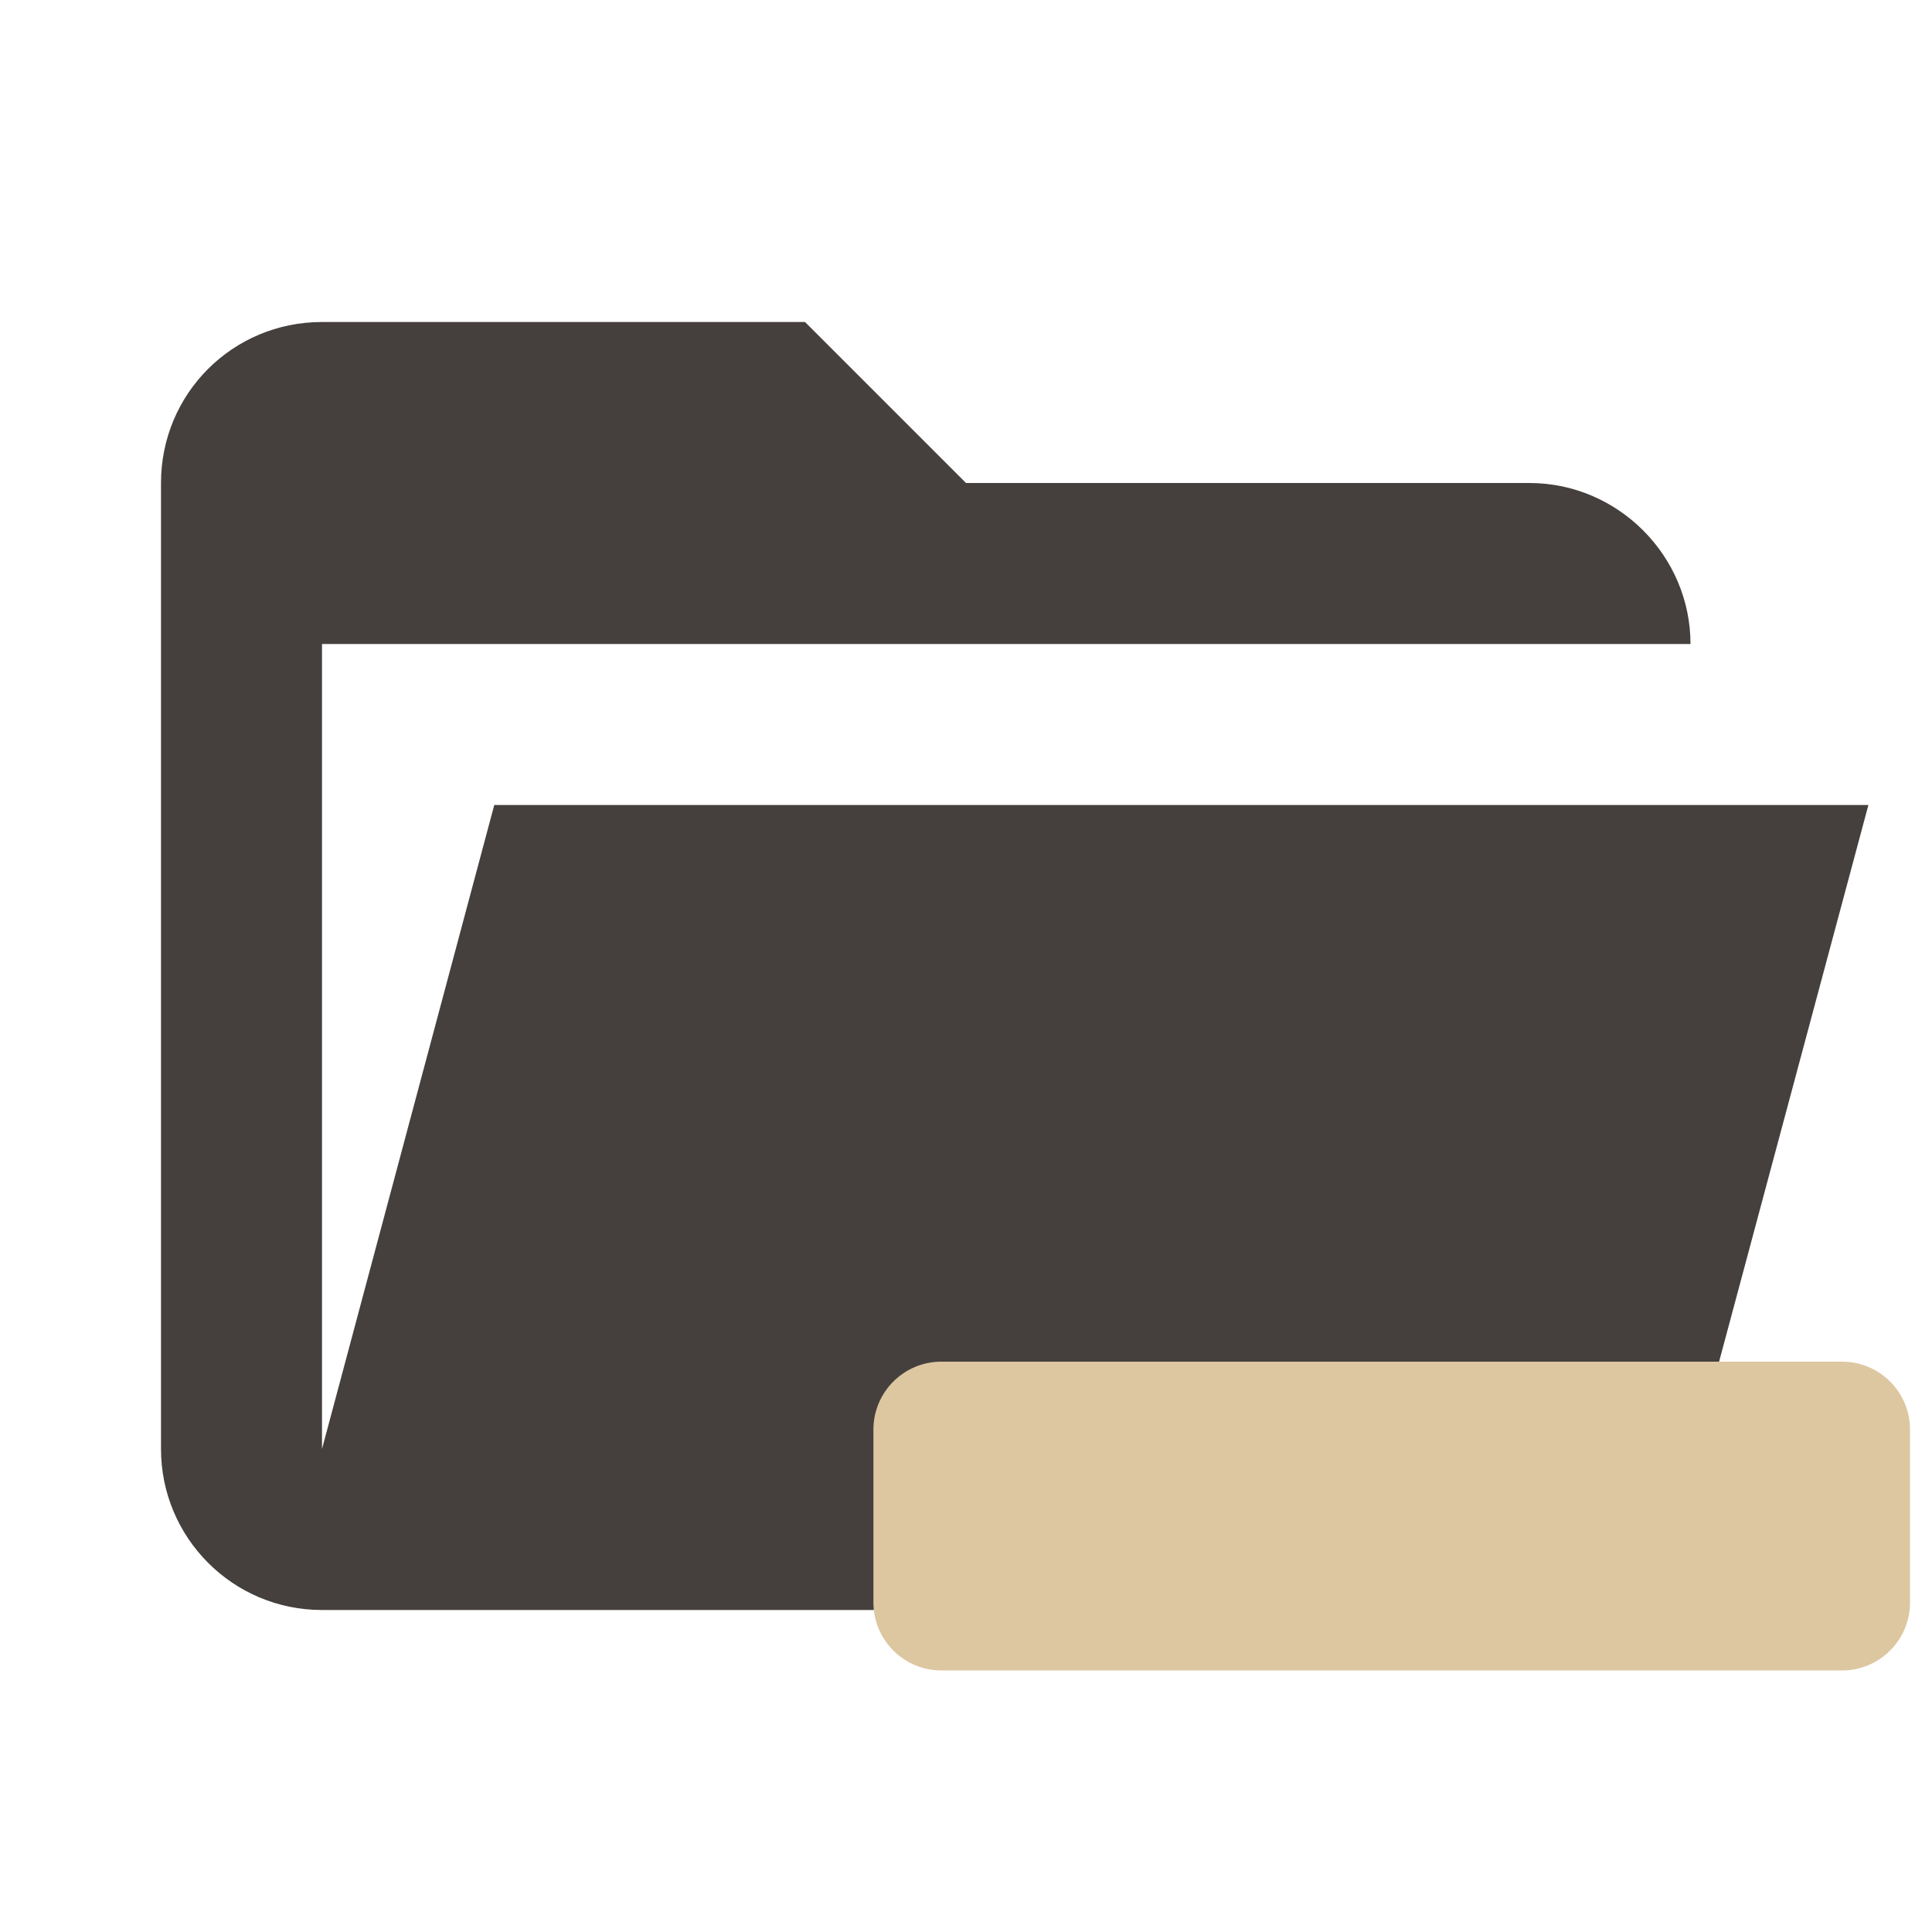
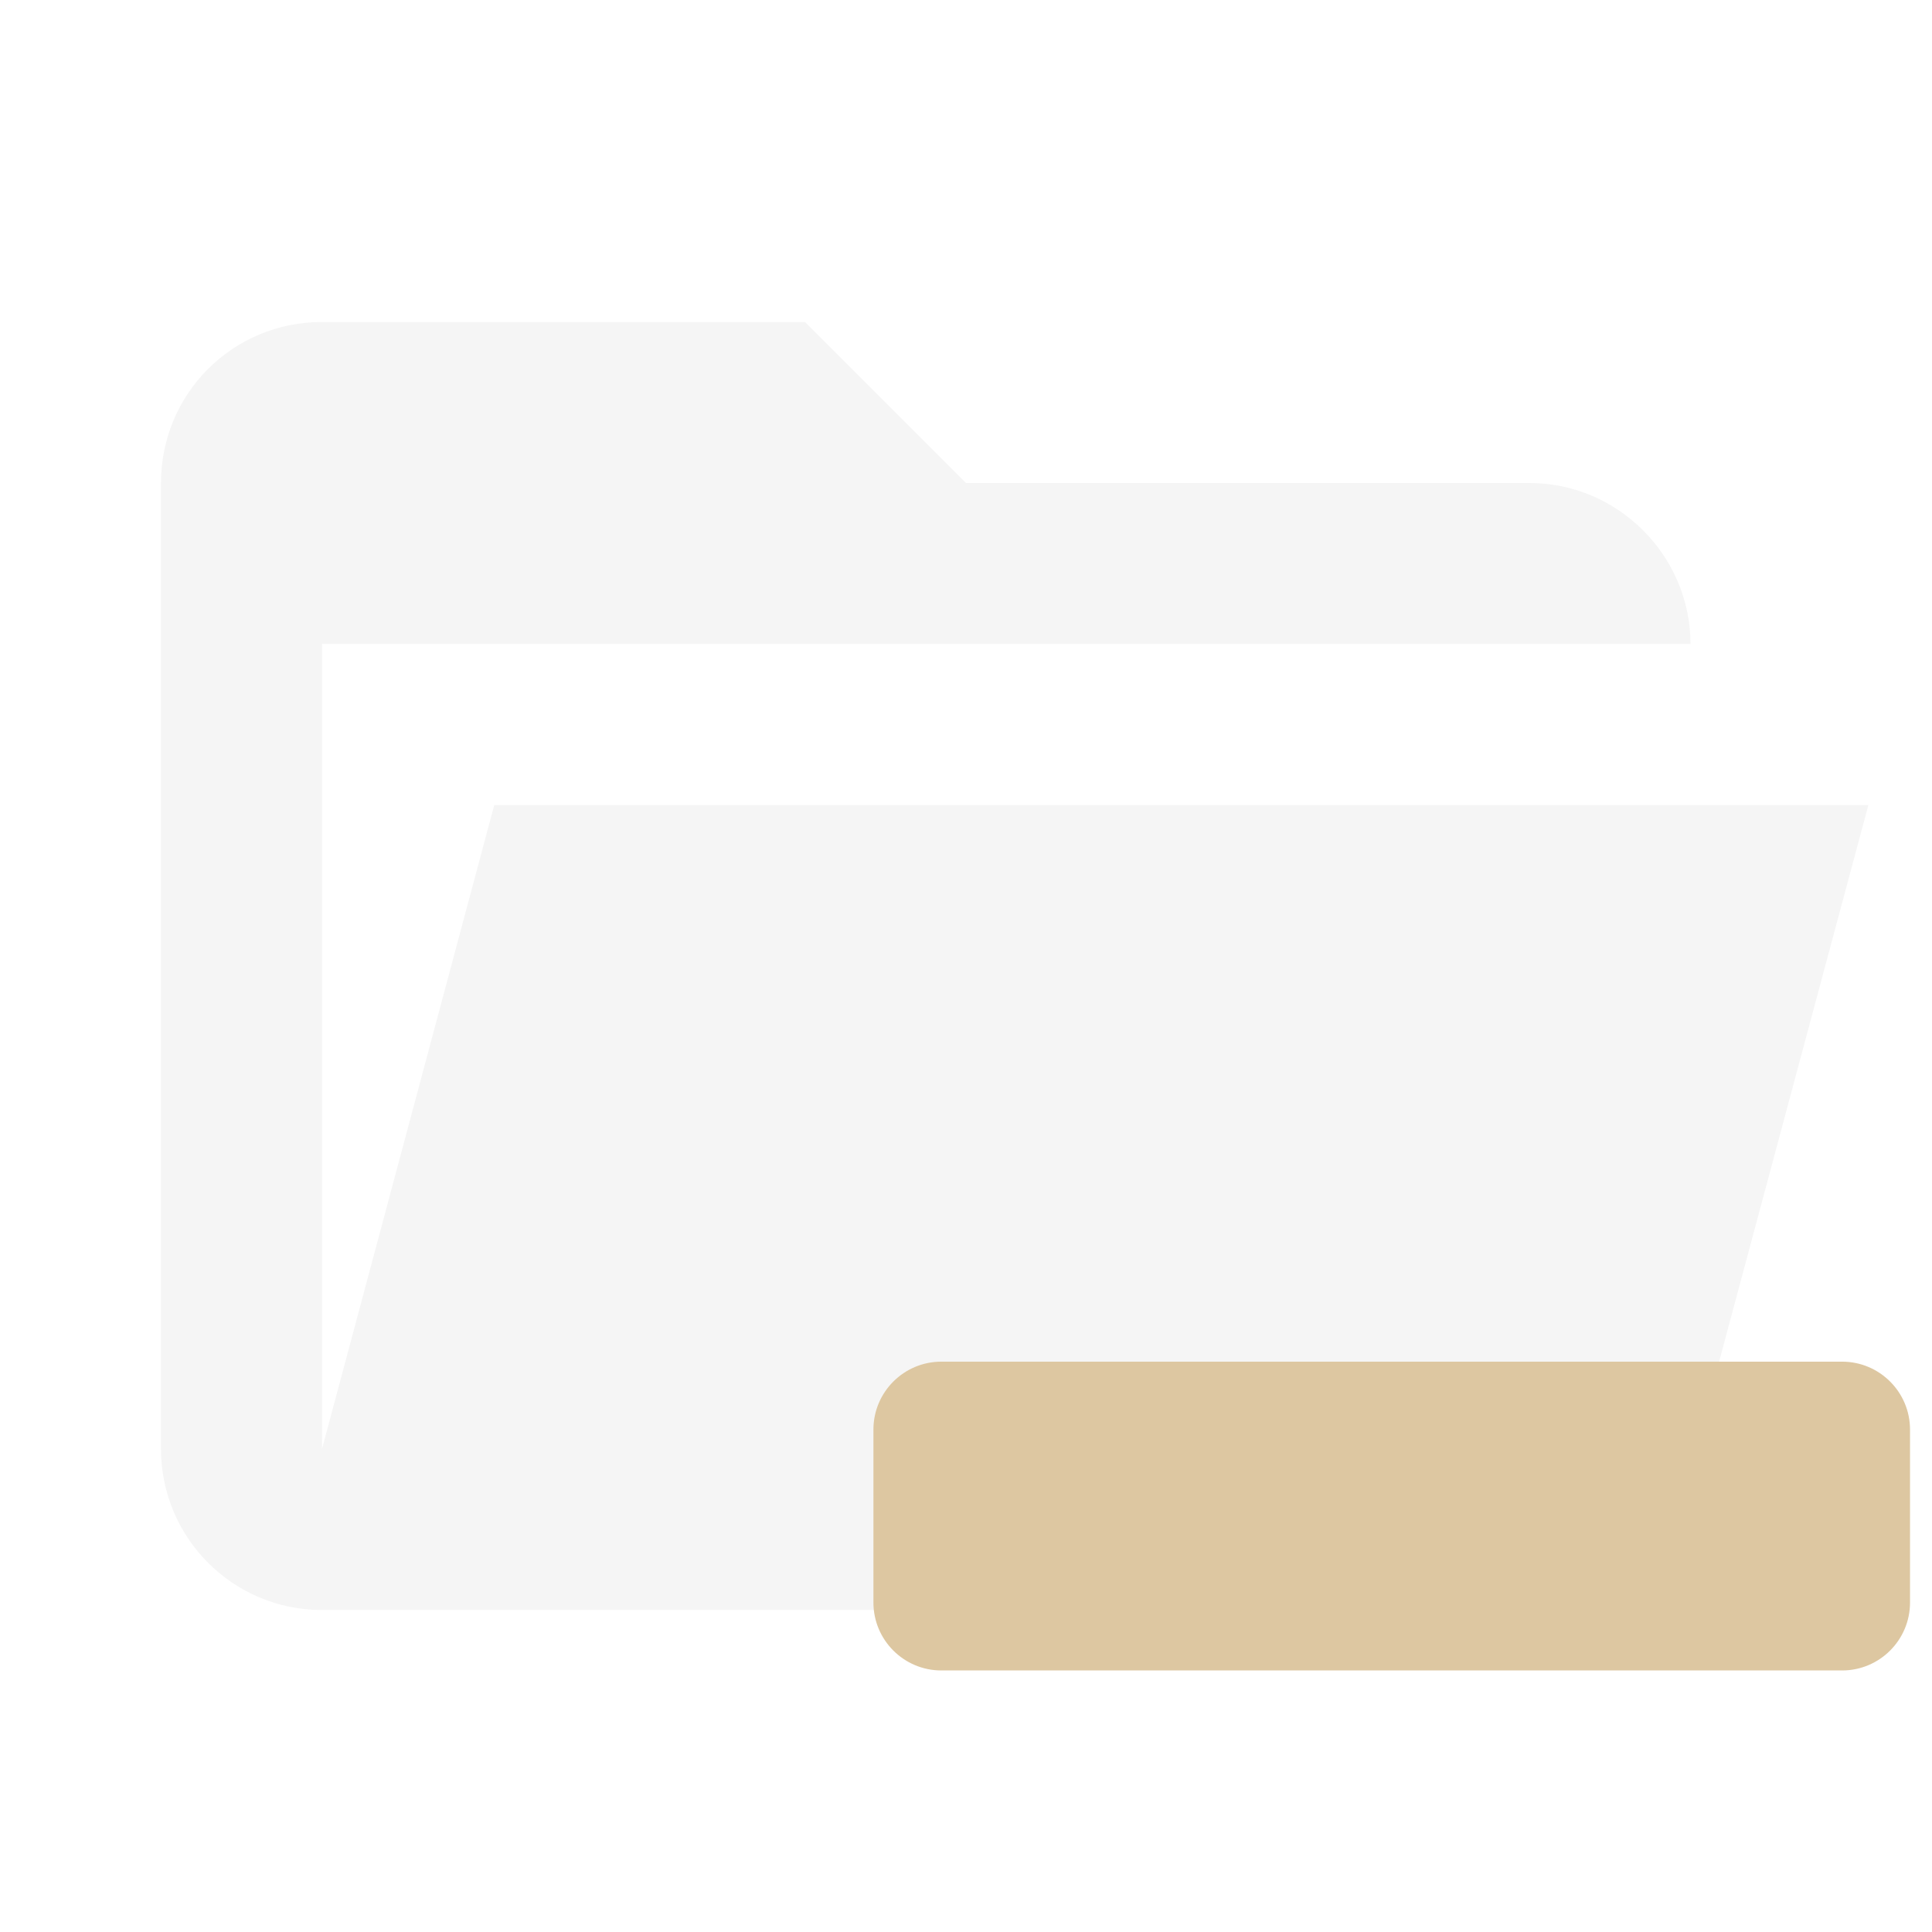
<svg xmlns="http://www.w3.org/2000/svg" clip-rule="evenodd" stroke-linejoin="round" stroke-miterlimit="1.414" version="1.1" viewBox="0 0 24 24" xml:space="preserve">
-   <path d="m19 20h-15c-1.11 0-2-0.9-2-2v-12c0-1.11 0.89-2 2-2h6l2 2h7c1.097 0 2 0.903 2 2h-17v10l2.14-8h17.07l-2.28 8.5c-0.23 0.87-1.01 1.5-1.93 1.5z" fill="#e57373" style="fill:#45403d" />
+   <path d="m19 20h-15c-1.11 0-2-0.9-2-2v-12c0-1.11 0.89-2 2-2h6l2 2h7c1.097 0 2 0.903 2 2h-17v10l2.14-8h17.07l-2.28 8.5c-0.23 0.87-1.01 1.5-1.93 1.5z" fill="#e57373" style="fill:#f5f5f5" />
  <rect x="10.85" y="16.915" width="12.877" height="3.836" ry=".844" style="fill:#ddc7a1;paint-order:fill markers stroke;stroke-width:0" />
</svg>
